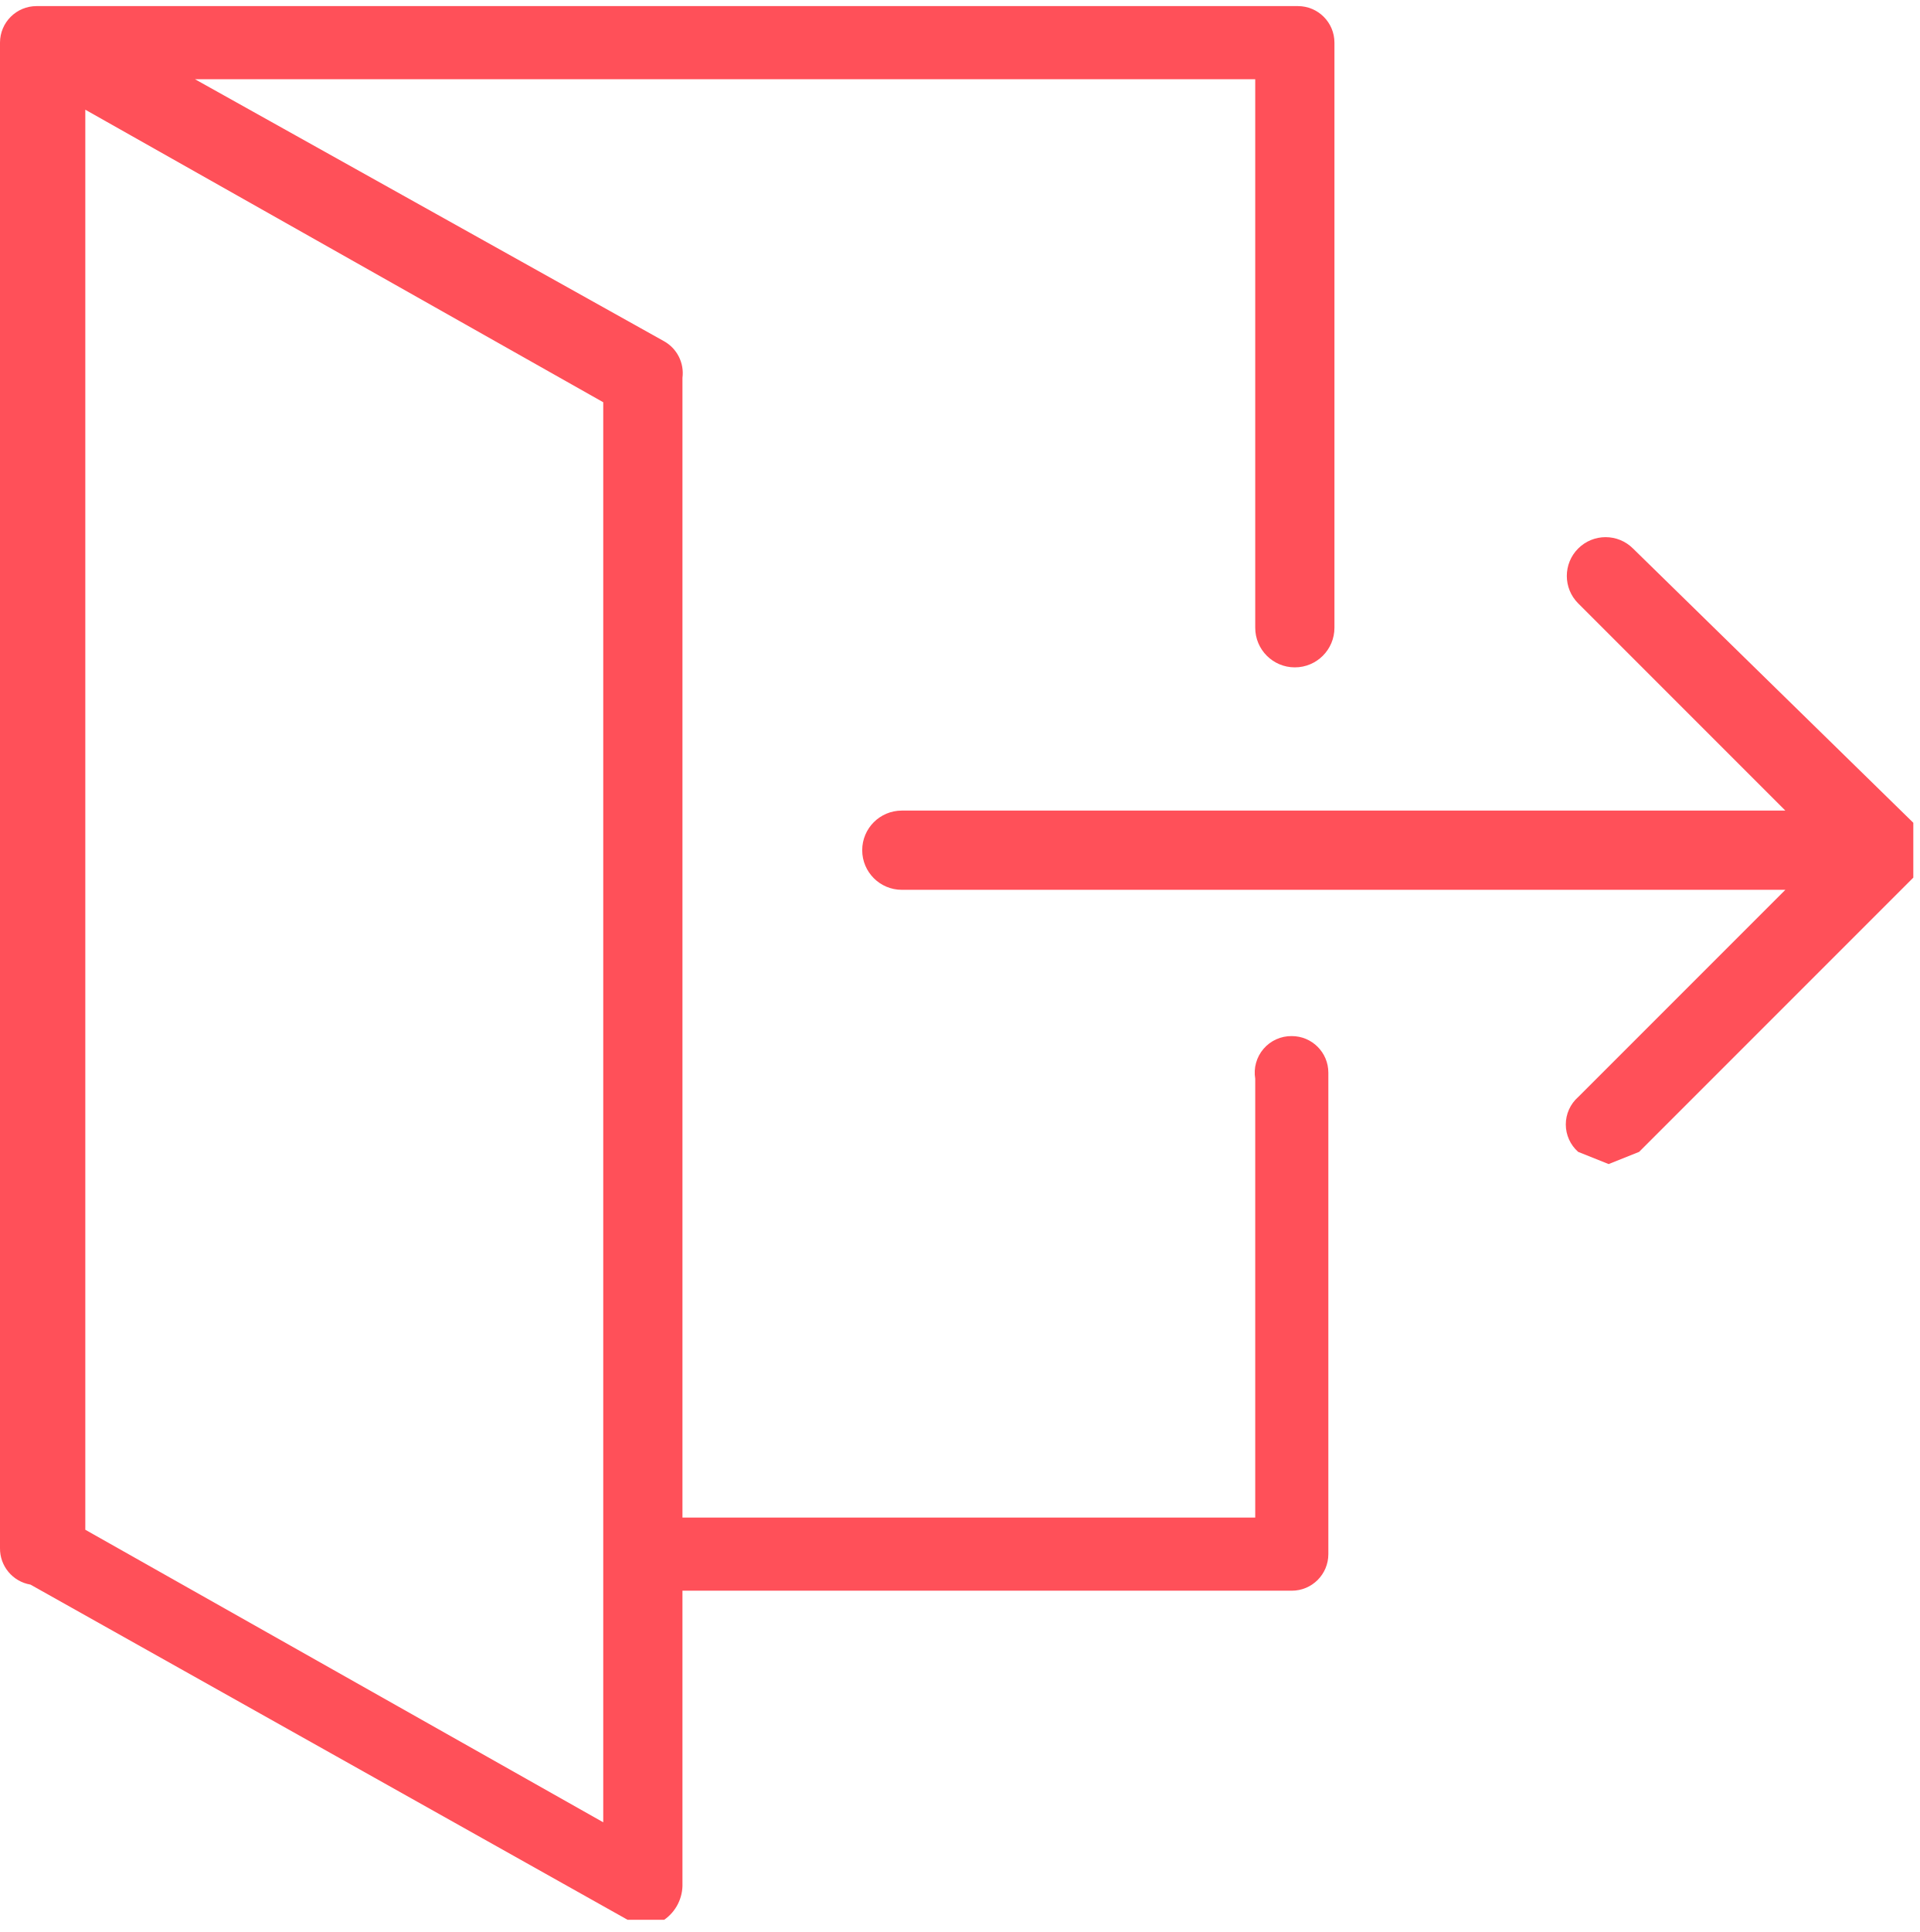
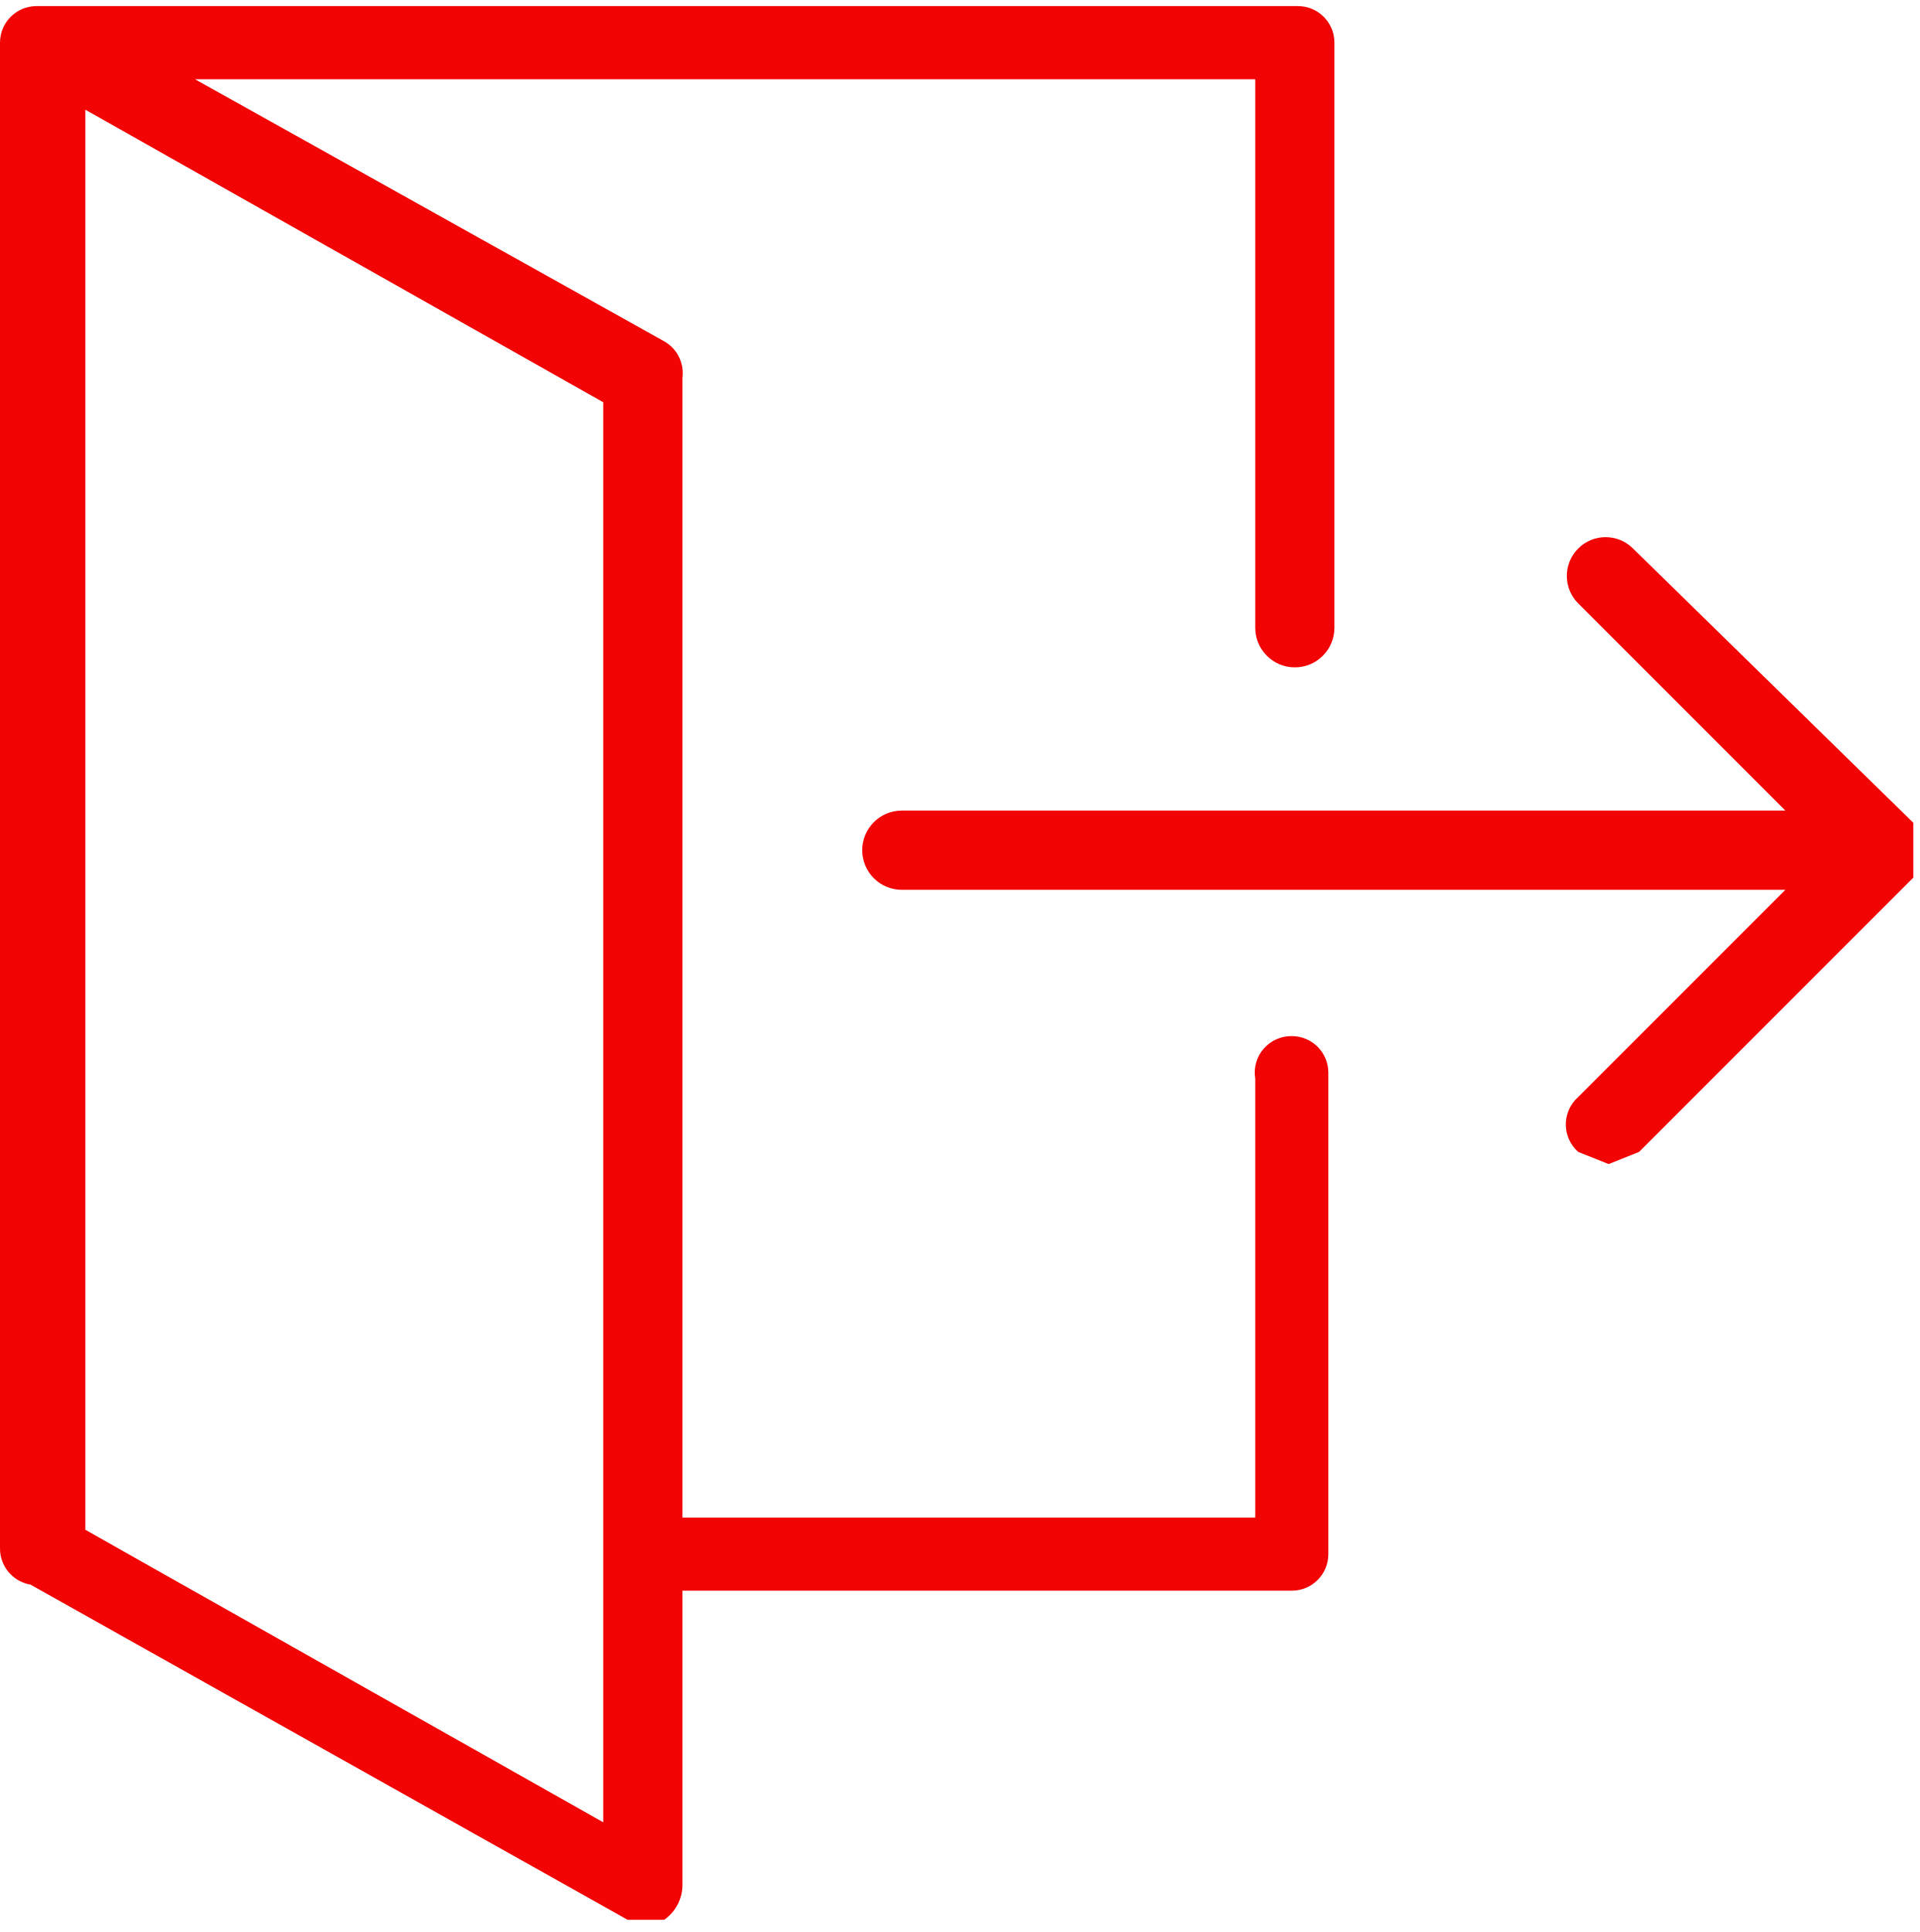
<svg xmlns="http://www.w3.org/2000/svg" class="icons icon-checkout" id="icon-checkout" viewBox="0 0 315 317">
-   <path d="M314,142v-7L268,90a6,6,0,0,0-9,9l34,34H148a6,6,0,0,0,0,13H293l-34,34a6,6,0,0,0,0,9l5,2,5-2,45-45Z" fill="#ff5059" />
-   <path d="M212,170a6,6,0,0,0-6,7v72H112V62a6,6,0,0,0-3-6L32,13H206v90a6,6,0,1,0,13,0V7a6,6,0,0,0-6-6H6A6,6,0,0,0,0,7V254a6,6,0,0,0,5,6l98,55h6a7,7,0,0,0,3-6V261H212a6,6,0,0,0,6-6V176A6,6,0,0,0,212,170ZM99,299,14,251V18L99,66Z" fill="#ff5059" />
+   <path d="M314,142v-7L268,90a6,6,0,0,0-9,9l34,34H148a6,6,0,0,0,0,13H293l-34,34a6,6,0,0,0,0,9l5,2,5-2,45-45Z" fill="#f30404" />
+   <path d="M212,170a6,6,0,0,0-6,7v72H112V62a6,6,0,0,0-3-6L32,13H206v90a6,6,0,1,0,13,0V7a6,6,0,0,0-6-6H6A6,6,0,0,0,0,7V254a6,6,0,0,0,5,6l98,55h6a7,7,0,0,0,3-6V261H212a6,6,0,0,0,6-6V176A6,6,0,0,0,212,170ZM99,299,14,251V18L99,66Z" fill="#f30404" />
</svg>
